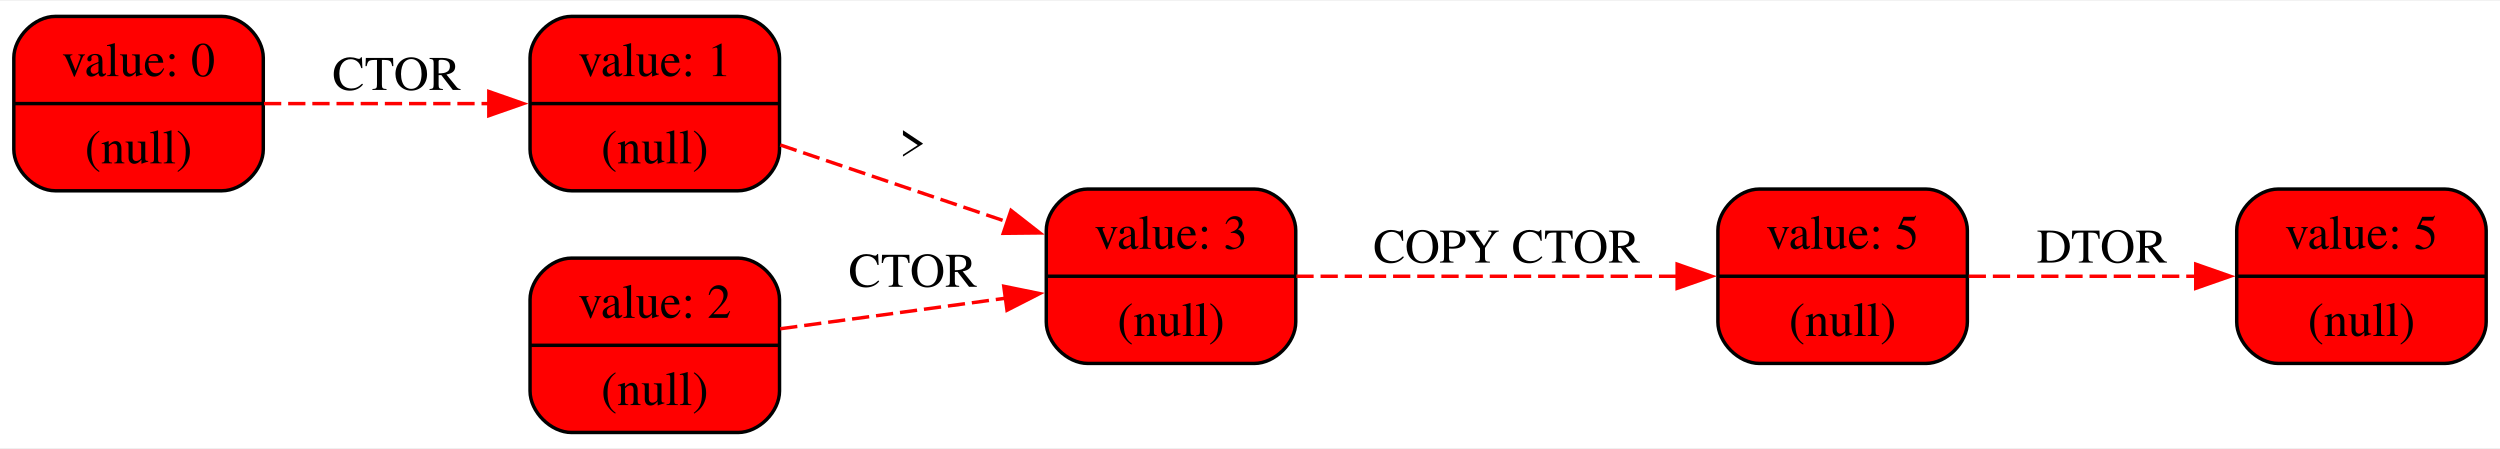
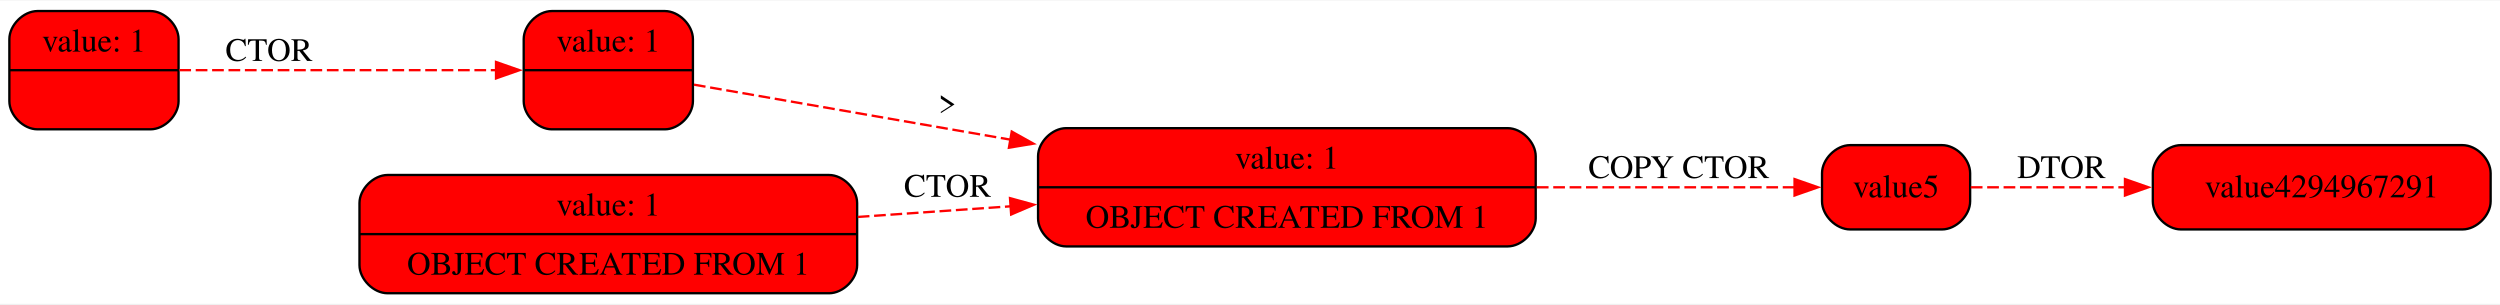
- <svg xmlns="http://www.w3.org/2000/svg" width="724pt" height="130pt" viewBox="0.00 0.00 724.00 129.50">
+ <svg xmlns="http://www.w3.org/2000/svg" width="1068pt" height="130pt" viewBox="0.00 0.00 1067.50 129.50">
  <g id="graph0" class="graph" transform="scale(1 1) rotate(0) translate(4 125.5)">
-     <polygon fill="white" stroke="none" points="-4,4 -4,-125.5 720,-125.5 720,4 -4,4" />
+     <polygon fill="white" stroke="none" points="-4,4 -4,-125.5 1063.5,-125.5 1063.5,4 -4,4" />
    <g id="node1" class="node">
      <path fill="red" stroke="black" d="M12,-70.5C12,-70.5 60.25,-70.5 60.25,-70.5 66.25,-70.5 72.25,-76.5 72.25,-82.5 72.25,-82.5 72.25,-109 72.25,-109 72.25,-115 66.25,-121 60.25,-121 60.25,-121 12,-121 12,-121 6,-121 0,-115 0,-109 0,-109 0,-82.5 0,-82.5 0,-76.5 6,-70.5 12,-70.5" />
-       <text text-anchor="middle" x="36.12" y="-103.7" font-family="Times,serif" font-size="14.00">value: 0</text>
+       <text text-anchor="middle" x="36.12" y="-103.7" font-family="Times,serif" font-size="14.00">value: 1</text>
      <polyline fill="none" stroke="black" points="0,-95.75 72.25,-95.75" />
-       <text text-anchor="middle" x="36.12" y="-78.45" font-family="Times,serif" font-size="14.00">(null)</text>
+       <text text-anchor="middle" x="36.12" y="-78.45" font-family="Times,serif" font-size="14.00"> </text>
    </g>
    <g id="node2" class="node">
-       <path fill="red" stroke="black" d="M161.5,-70.5C161.5,-70.5 209.75,-70.5 209.75,-70.5 215.75,-70.5 221.75,-76.5 221.75,-82.5 221.75,-82.5 221.75,-109 221.75,-109 221.75,-115 215.75,-121 209.75,-121 209.75,-121 161.5,-121 161.5,-121 155.5,-121 149.5,-115 149.5,-109 149.5,-109 149.5,-82.5 149.5,-82.5 149.5,-76.5 155.5,-70.5 161.5,-70.5" />
-       <text text-anchor="middle" x="185.62" y="-103.7" font-family="Times,serif" font-size="14.00">value: 1</text>
-       <polyline fill="none" stroke="black" points="149.5,-95.75 221.75,-95.75" />
-       <text text-anchor="middle" x="185.62" y="-78.45" font-family="Times,serif" font-size="14.00">(null)</text>
+       <path fill="red" stroke="black" d="M231.62,-70.5C231.62,-70.5 279.88,-70.5 279.88,-70.5 285.88,-70.5 291.88,-76.5 291.88,-82.5 291.88,-82.5 291.88,-109 291.88,-109 291.88,-115 285.88,-121 279.88,-121 279.88,-121 231.62,-121 231.62,-121 225.62,-121 219.62,-115 219.62,-109 219.62,-109 219.62,-82.5 219.62,-82.5 219.62,-76.5 225.62,-70.5 231.62,-70.5" />
+       <text text-anchor="middle" x="255.75" y="-103.7" font-family="Times,serif" font-size="14.00">value: 1</text>
+       <polyline fill="none" stroke="black" points="219.62,-95.75 291.88,-95.75" />
+       <text text-anchor="middle" x="255.75" y="-78.45" font-family="Times,serif" font-size="14.00"> </text>
    </g>
    <g id="edge1" class="edge">
-       <path fill="none" stroke="red" stroke-dasharray="5,2" d="M72.45,-95.75C92.01,-95.75 116.58,-95.75 137.73,-95.75" />
-       <polygon fill="red" stroke="red" points="137.56,-99.25 147.56,-95.75 137.56,-92.25 137.56,-99.25" />
+       <path fill="none" stroke="red" stroke-dasharray="5,2" d="M72.57,-95.75C109.41,-95.75 167.23,-95.75 207.83,-95.75" />
+       <polygon fill="red" stroke="red" points="207.8,-99.25 217.8,-95.75 207.8,-92.25 207.8,-99.25" />
      <text text-anchor="middle" x="110.88" y="-99.7" font-family="Times,serif" font-size="14.00">CTOR</text>
    </g>
    <g id="node4" class="node">
-       <path fill="red" stroke="black" d="M311,-20.5C311,-20.5 359.25,-20.5 359.25,-20.5 365.25,-20.5 371.25,-26.5 371.25,-32.5 371.25,-32.5 371.25,-59 371.25,-59 371.25,-65 365.25,-71 359.25,-71 359.25,-71 311,-71 311,-71 305,-71 299,-65 299,-59 299,-59 299,-32.5 299,-32.5 299,-26.5 305,-20.5 311,-20.5" />
-       <text text-anchor="middle" x="335.12" y="-53.7" font-family="Times,serif" font-size="14.00">value: 3</text>
-       <polyline fill="none" stroke="black" points="299,-45.75 371.25,-45.75" />
-       <text text-anchor="middle" x="335.12" y="-28.45" font-family="Times,serif" font-size="14.00">(null)</text>
+       <path fill="red" stroke="black" d="M451.25,-20.5C451.25,-20.5 639.75,-20.5 639.75,-20.5 645.75,-20.5 651.75,-26.5 651.75,-32.5 651.75,-32.5 651.75,-59 651.75,-59 651.75,-65 645.75,-71 639.75,-71 639.75,-71 451.25,-71 451.25,-71 445.25,-71 439.25,-65 439.25,-59 439.25,-59 439.25,-32.5 439.25,-32.5 439.25,-26.5 445.25,-20.5 451.25,-20.5" />
+       <text text-anchor="middle" x="545.5" y="-53.7" font-family="Times,serif" font-size="14.00">value: 1</text>
+       <polyline fill="none" stroke="black" points="439.25,-45.75 651.75,-45.75" />
+       <text text-anchor="middle" x="545.5" y="-28.45" font-family="Times,serif" font-size="14.00">OBJECT CREATED FROM 1</text>
    </g>
    <g id="edge3" class="edge">
-       <path fill="none" stroke="red" stroke-dasharray="5,2" d="M221.95,-83.77C241.7,-77.08 266.53,-68.66 287.81,-61.45" />
-       <polygon fill="red" stroke="red" points="288.79,-64.81 297.14,-58.29 286.54,-58.18 288.79,-64.81" />
-       <text text-anchor="middle" x="260.38" y="-79.7" font-family="Times,serif" font-size="14.00">&gt;</text>
+       <path fill="none" stroke="red" stroke-dasharray="5,2" d="M292.32,-89.57C326.15,-83.69 378.94,-74.52 427.5,-66.08" />
+       <polygon fill="red" stroke="red" points="428.01,-69.54 437.26,-64.38 426.81,-62.65 428.01,-69.54" />
+       <text text-anchor="middle" x="400.62" y="-76.7" font-family="Times,serif" font-size="14.00">&gt;</text>
    </g>
    <g id="node3" class="node">
-       <path fill="red" stroke="black" d="M161.5,-0.5C161.5,-0.5 209.75,-0.5 209.75,-0.5 215.75,-0.5 221.75,-6.5 221.75,-12.5 221.75,-12.5 221.75,-39 221.75,-39 221.75,-45 215.75,-51 209.75,-51 209.75,-51 161.5,-51 161.5,-51 155.5,-51 149.5,-45 149.5,-39 149.5,-39 149.5,-12.5 149.5,-12.5 149.5,-6.5 155.5,-0.5 161.5,-0.5" />
-       <text text-anchor="middle" x="185.62" y="-33.7" font-family="Times,serif" font-size="14.00">value: 2</text>
-       <polyline fill="none" stroke="black" points="149.5,-25.75 221.75,-25.75" />
-       <text text-anchor="middle" x="185.62" y="-8.45" font-family="Times,serif" font-size="14.00">(null)</text>
+       <path fill="red" stroke="black" d="M161.5,-0.5C161.5,-0.5 350,-0.5 350,-0.5 356,-0.5 362,-6.5 362,-12.5 362,-12.5 362,-39 362,-39 362,-45 356,-51 350,-51 350,-51 161.5,-51 161.5,-51 155.5,-51 149.5,-45 149.5,-39 149.5,-39 149.5,-12.5 149.5,-12.5 149.5,-6.5 155.5,-0.5 161.5,-0.5" />
+       <text text-anchor="middle" x="255.75" y="-33.7" font-family="Times,serif" font-size="14.00">value: 1</text>
+       <polyline fill="none" stroke="black" points="149.5,-25.75 362,-25.75" />
+       <text text-anchor="middle" x="255.75" y="-8.45" font-family="Times,serif" font-size="14.00">OBJECT CREATED FROM 1</text>
    </g>
    <g id="edge2" class="edge">
-       <path fill="none" stroke="red" stroke-dasharray="5,2" d="M221.95,-30.54C241.51,-33.19 266.08,-36.52 287.23,-39.39" />
-       <polygon fill="red" stroke="red" points="286.69,-42.85 297.07,-40.73 287.63,-35.91 286.69,-42.85" />
-       <text text-anchor="middle" x="260.38" y="-42.7" font-family="Times,serif" font-size="14.00">CTOR</text>
+       <path fill="none" stroke="red" stroke-dasharray="5,2" d="M362.26,-33.08C383.57,-34.56 406.09,-36.13 427.76,-37.64" />
+       <polygon fill="red" stroke="red" points="427.27,-41.11 437.49,-38.31 427.76,-34.13 427.27,-41.11" />
+       <text text-anchor="middle" x="400.62" y="-41.7" font-family="Times,serif" font-size="14.00">CTOR</text>
    </g>
    <g id="node5" class="node">
-       <path fill="red" stroke="black" d="M505.5,-20.5C505.5,-20.5 553.75,-20.5 553.75,-20.5 559.75,-20.5 565.75,-26.5 565.75,-32.5 565.75,-32.5 565.75,-59 565.75,-59 565.75,-65 559.75,-71 553.75,-71 553.75,-71 505.5,-71 505.5,-71 499.5,-71 493.5,-65 493.5,-59 493.5,-59 493.5,-32.5 493.5,-32.5 493.5,-26.5 499.5,-20.5 505.5,-20.5" />
-       <text text-anchor="middle" x="529.62" y="-53.7" font-family="Times,serif" font-size="14.00">value: 5</text>
-       <polyline fill="none" stroke="black" points="493.5,-45.75 565.75,-45.75" />
-       <text text-anchor="middle" x="529.62" y="-28.45" font-family="Times,serif" font-size="14.00">(null)</text>
+       <path fill="red" stroke="black" d="M786,-27.75C786,-27.75 825.25,-27.75 825.25,-27.75 831.25,-27.75 837.25,-33.75 837.25,-39.75 837.25,-39.75 837.25,-51.75 837.25,-51.75 837.25,-57.75 831.25,-63.75 825.25,-63.75 825.25,-63.75 786,-63.75 786,-63.75 780,-63.75 774,-57.75 774,-51.75 774,-51.75 774,-39.75 774,-39.75 774,-33.75 780,-27.75 786,-27.75" />
+       <text text-anchor="middle" x="805.62" y="-41.45" font-family="Times,serif" font-size="14.00">value5</text>
    </g>
    <g id="edge4" class="edge">
-       <path fill="none" stroke="red" stroke-dasharray="5,2" d="M371.43,-45.75C402.54,-45.75 448.08,-45.75 482.14,-45.75" />
-       <polygon fill="red" stroke="red" points="481.7,-49.25 491.7,-45.75 481.7,-42.25 481.7,-49.25" />
-       <text text-anchor="middle" x="432.38" y="-49.7" font-family="Times,serif" font-size="14.00">COPY CTOR</text>
+       <path fill="none" stroke="red" stroke-dasharray="5,2" d="M652.23,-45.75C690.95,-45.75 732.57,-45.75 762.51,-45.75" />
+       <polygon fill="red" stroke="red" points="762.27,-49.25 772.27,-45.75 762.27,-42.25 762.27,-49.25" />
+       <text text-anchor="middle" x="712.88" y="-49.7" font-family="Times,serif" font-size="14.00">COPY CTOR</text>
    </g>
    <g id="node6" class="node">
-       <path fill="red" stroke="black" d="M655.75,-20.5C655.75,-20.5 704,-20.5 704,-20.5 710,-20.5 716,-26.5 716,-32.5 716,-32.5 716,-59 716,-59 716,-65 710,-71 704,-71 704,-71 655.75,-71 655.75,-71 649.75,-71 643.75,-65 643.75,-59 643.75,-59 643.75,-32.5 643.75,-32.5 643.75,-26.5 649.75,-20.5 655.75,-20.5" />
-       <text text-anchor="middle" x="679.88" y="-53.7" font-family="Times,serif" font-size="14.00">value: 5</text>
-       <polyline fill="none" stroke="black" points="643.75,-45.75 716,-45.75" />
-       <text text-anchor="middle" x="679.88" y="-28.45" font-family="Times,serif" font-size="14.00">(null)</text>
+       <path fill="red" stroke="black" d="M927.25,-27.75C927.25,-27.75 1047.5,-27.75 1047.5,-27.75 1053.5,-27.75 1059.5,-33.75 1059.5,-39.75 1059.5,-39.75 1059.5,-51.75 1059.5,-51.75 1059.5,-57.75 1053.5,-63.75 1047.5,-63.75 1047.5,-63.75 927.25,-63.75 927.25,-63.75 921.25,-63.75 915.25,-57.75 915.25,-51.75 915.25,-51.75 915.25,-39.75 915.25,-39.75 915.25,-33.75 921.25,-27.75 927.25,-27.75" />
+       <text text-anchor="middle" x="987.38" y="-41.45" font-family="Times,serif" font-size="14.00">value4294967291</text>
    </g>
    <g id="edge5" class="edge">
-       <path fill="none" stroke="red" stroke-dasharray="5,2" d="M566.13,-45.75C585.87,-45.75 610.66,-45.75 631.97,-45.75" />
-       <polygon fill="red" stroke="red" points="631.89,-49.25 641.89,-45.75 631.88,-42.25 631.89,-49.25" />
-       <text text-anchor="middle" x="604.75" y="-49.7" font-family="Times,serif" font-size="14.00">DTOR</text>
+       <path fill="none" stroke="red" stroke-dasharray="5,2" d="M837.53,-45.75C855.81,-45.75 879.93,-45.75 903.42,-45.75" />
+       <polygon fill="red" stroke="red" points="903.36,-49.25 913.36,-45.75 903.36,-42.25 903.36,-49.25" />
+       <text text-anchor="middle" x="876.25" y="-49.7" font-family="Times,serif" font-size="14.00">DTOR</text>
    </g>
  </g>
</svg>
